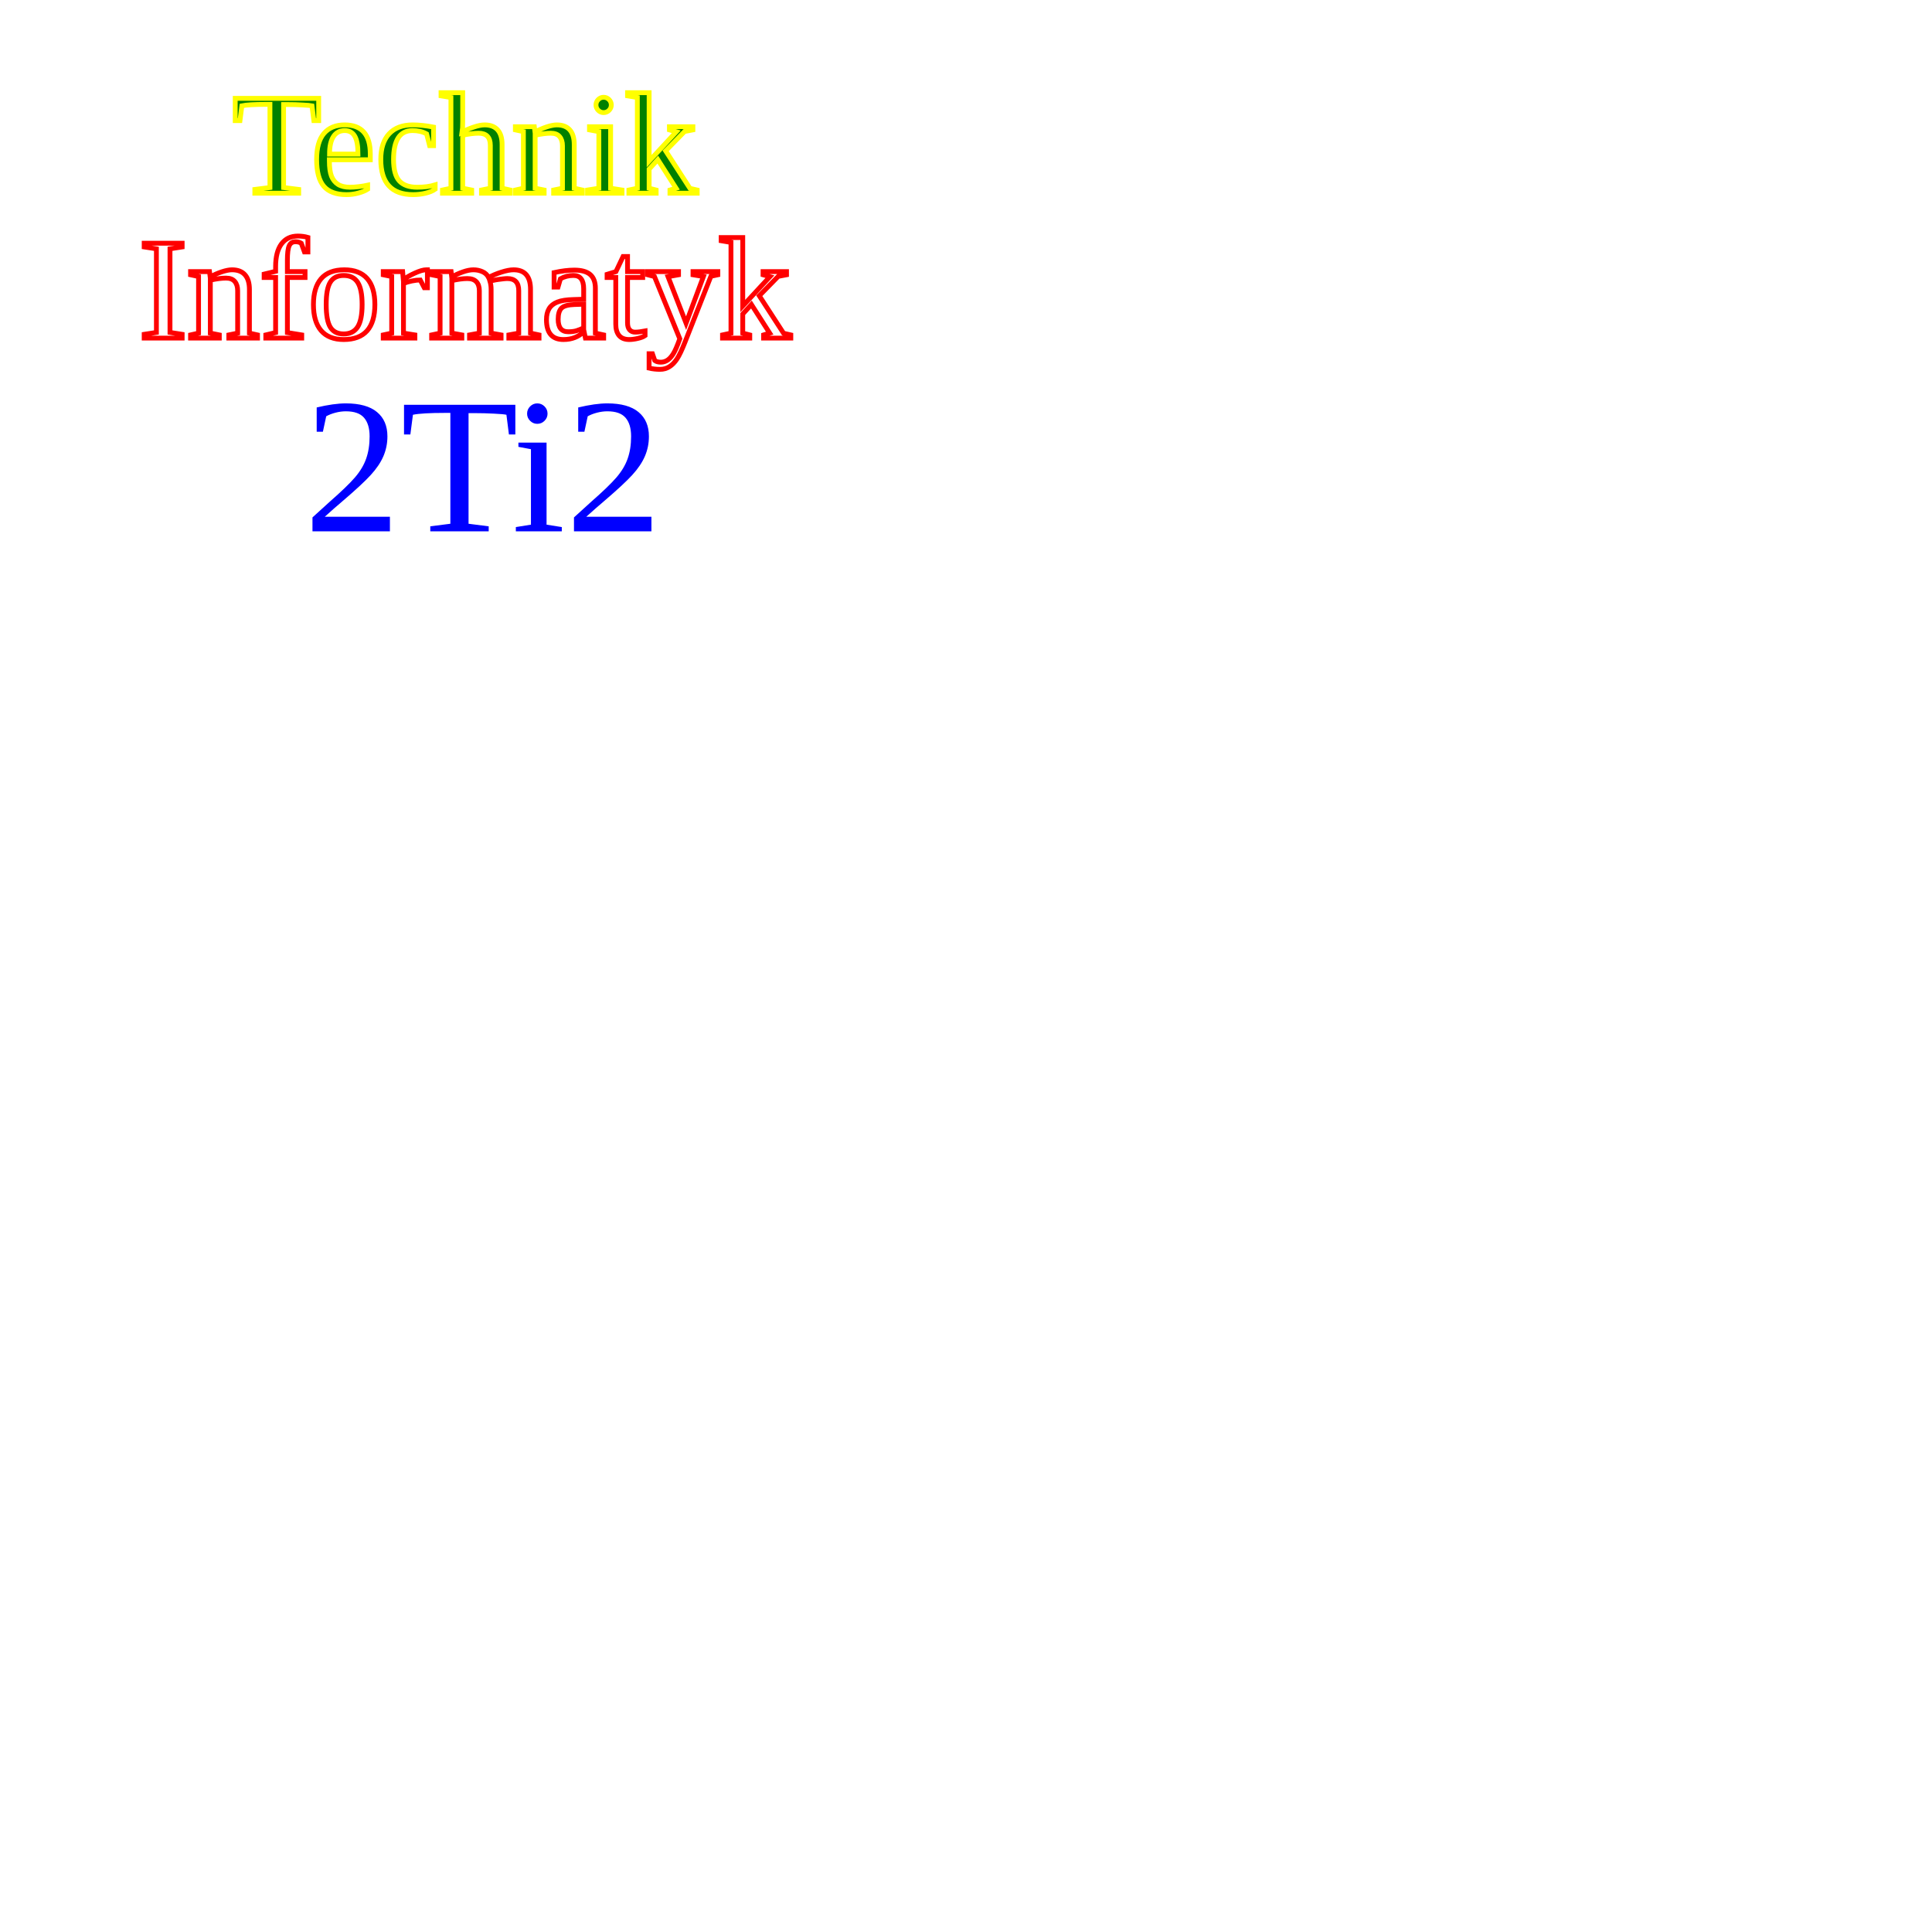
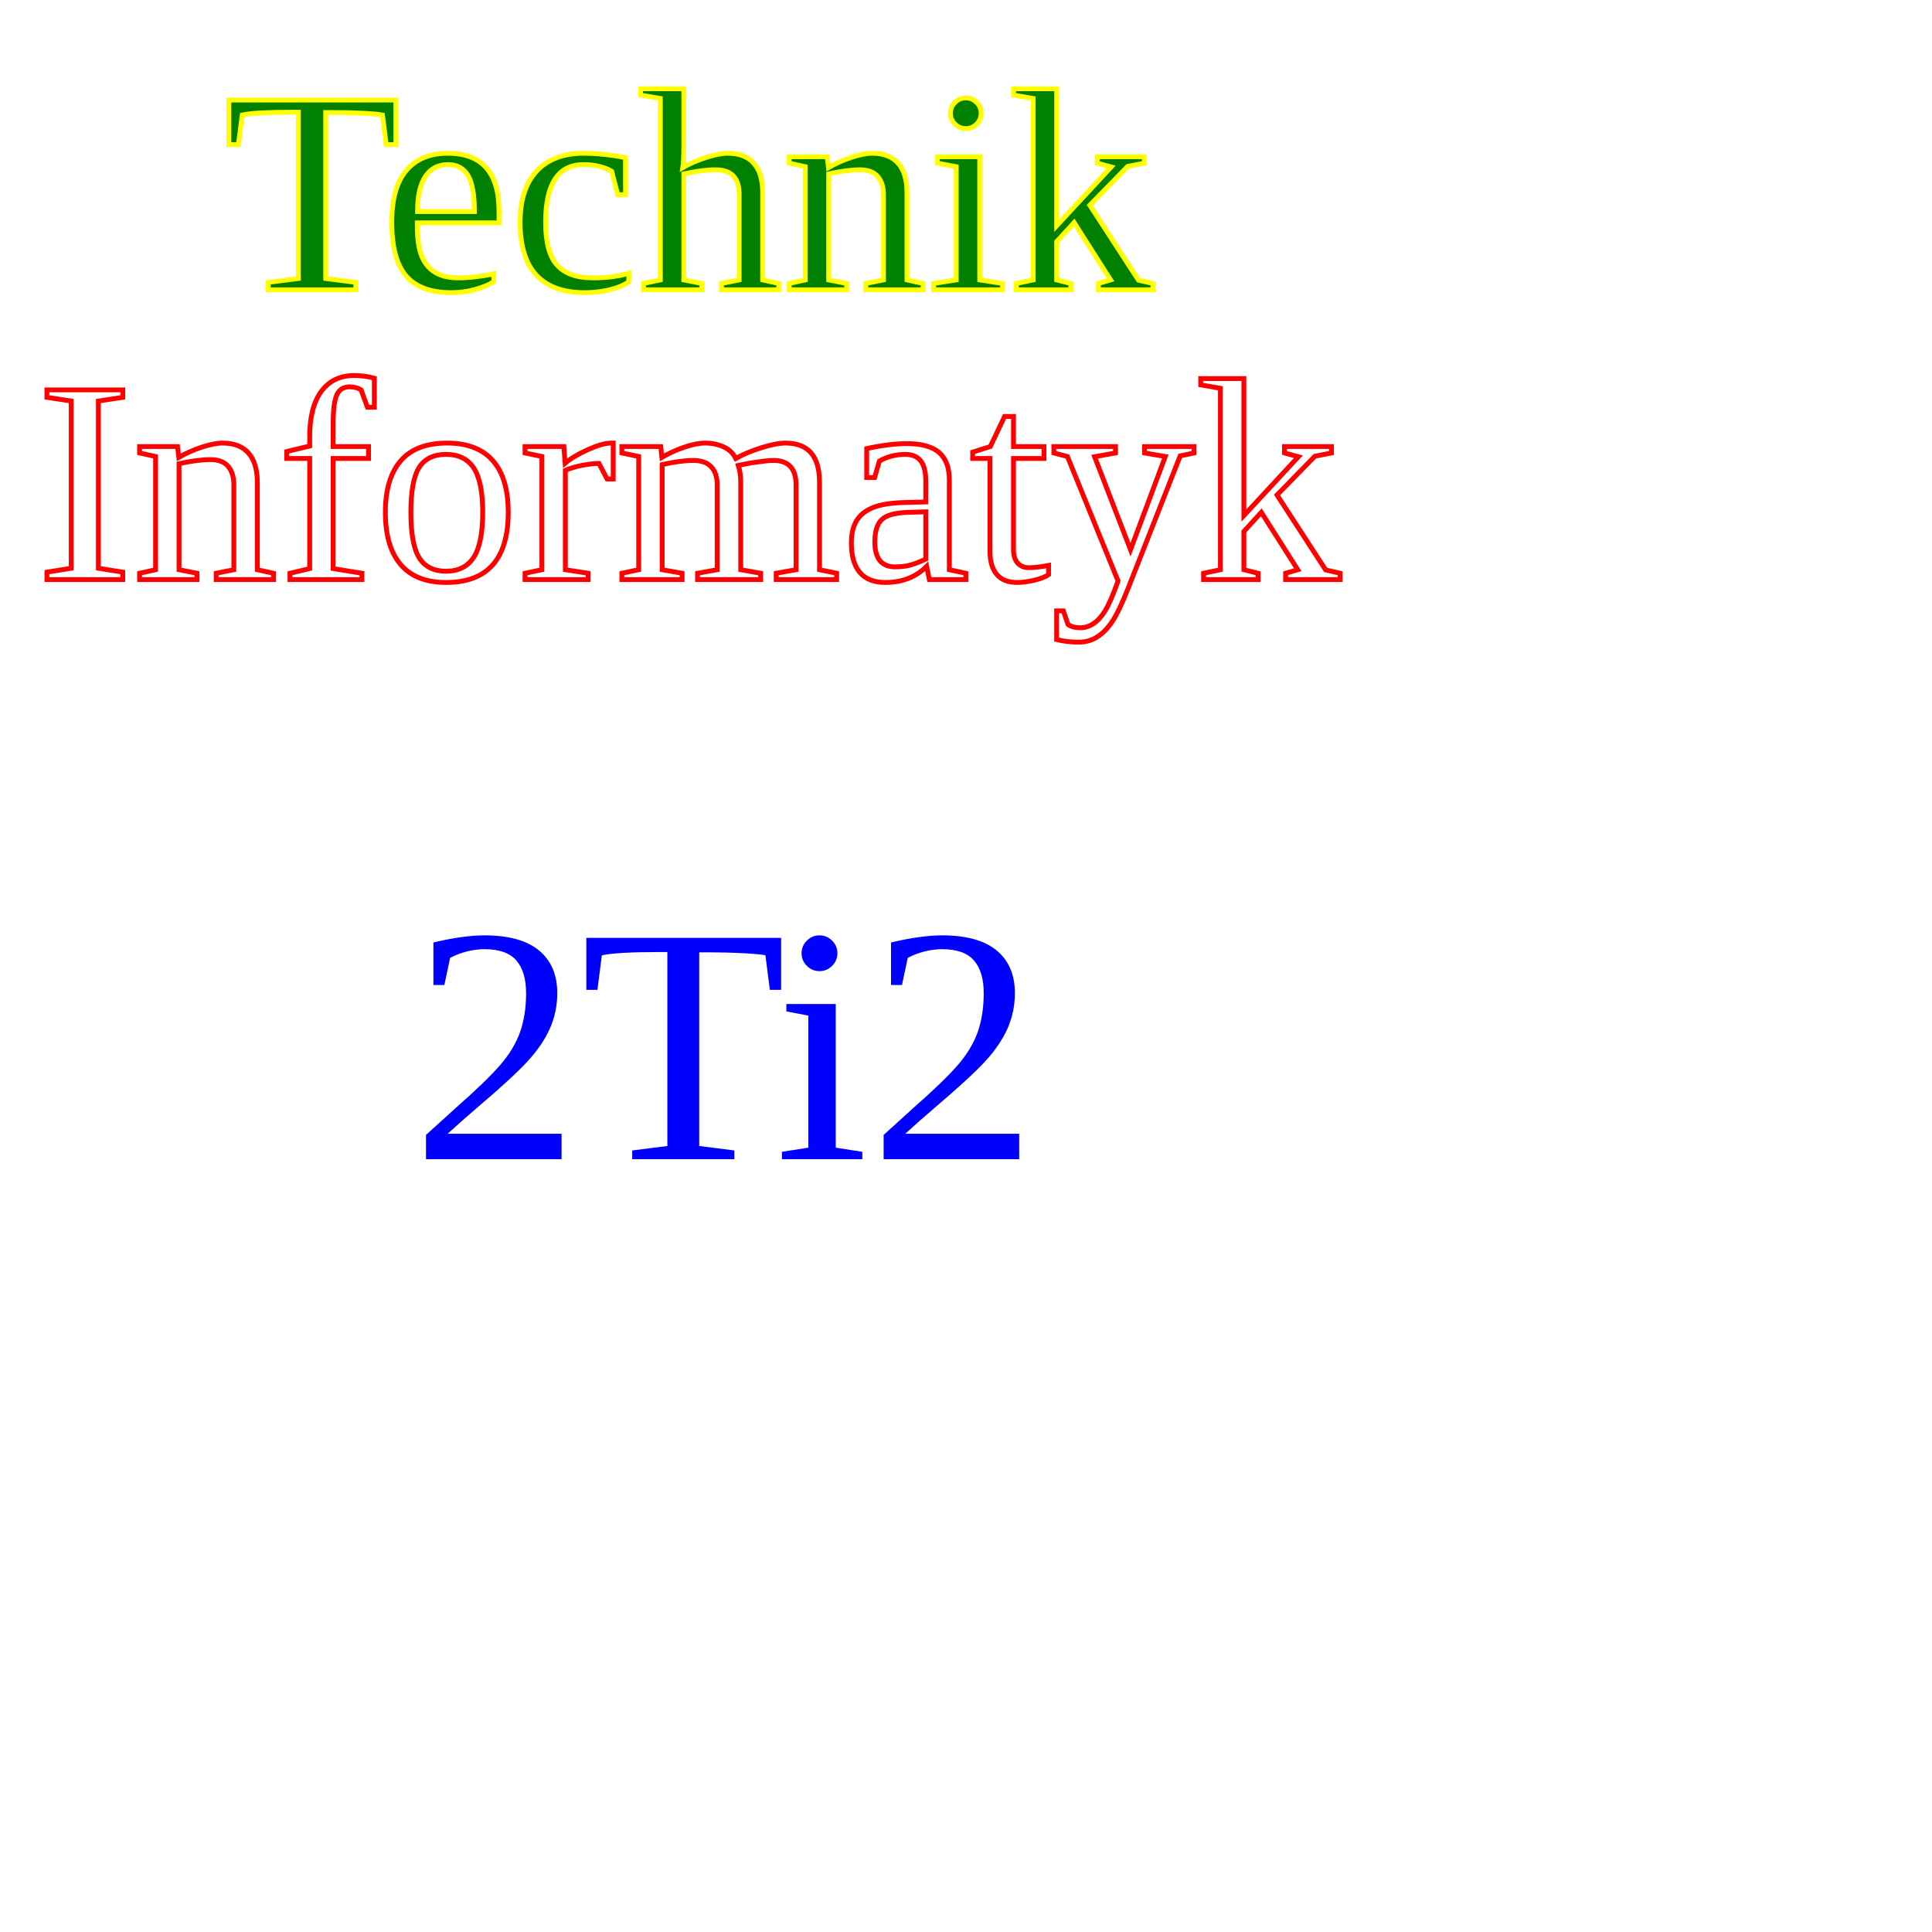
<svg xmlns="http://www.w3.org/2000/svg" width="400" height="400" version="1.1">
-   <text style="font-size: 30px">
-     <tspan x="100" y="40" style="text-anchor:middle;fill: green; stroke: yellow">Technik</tspan>
-     <tspan x="100" y="70" style="text-anchor:middle; fill: none; stroke: red;">Informatyk</tspan>
-     <tspan x="100" y="110" style="text-anchor:middle; fill: blue; font-size: 40px">2Ti2</tspan>
+   <text style="font-size: 60px">
+     <tspan x="150" y="60" style="text-anchor:middle;fill: green; stroke: yellow">Technik</tspan>
+     <tspan x="150" y="120" style="text-anchor:middle; fill: none; stroke: red;">Informatyk</tspan>
+     <tspan x="150" y="240" style="text-anchor:middle; fill: blue; font-size: 70px; writing-mode:tb">2Ti2</tspan>
  </text>
</svg>
